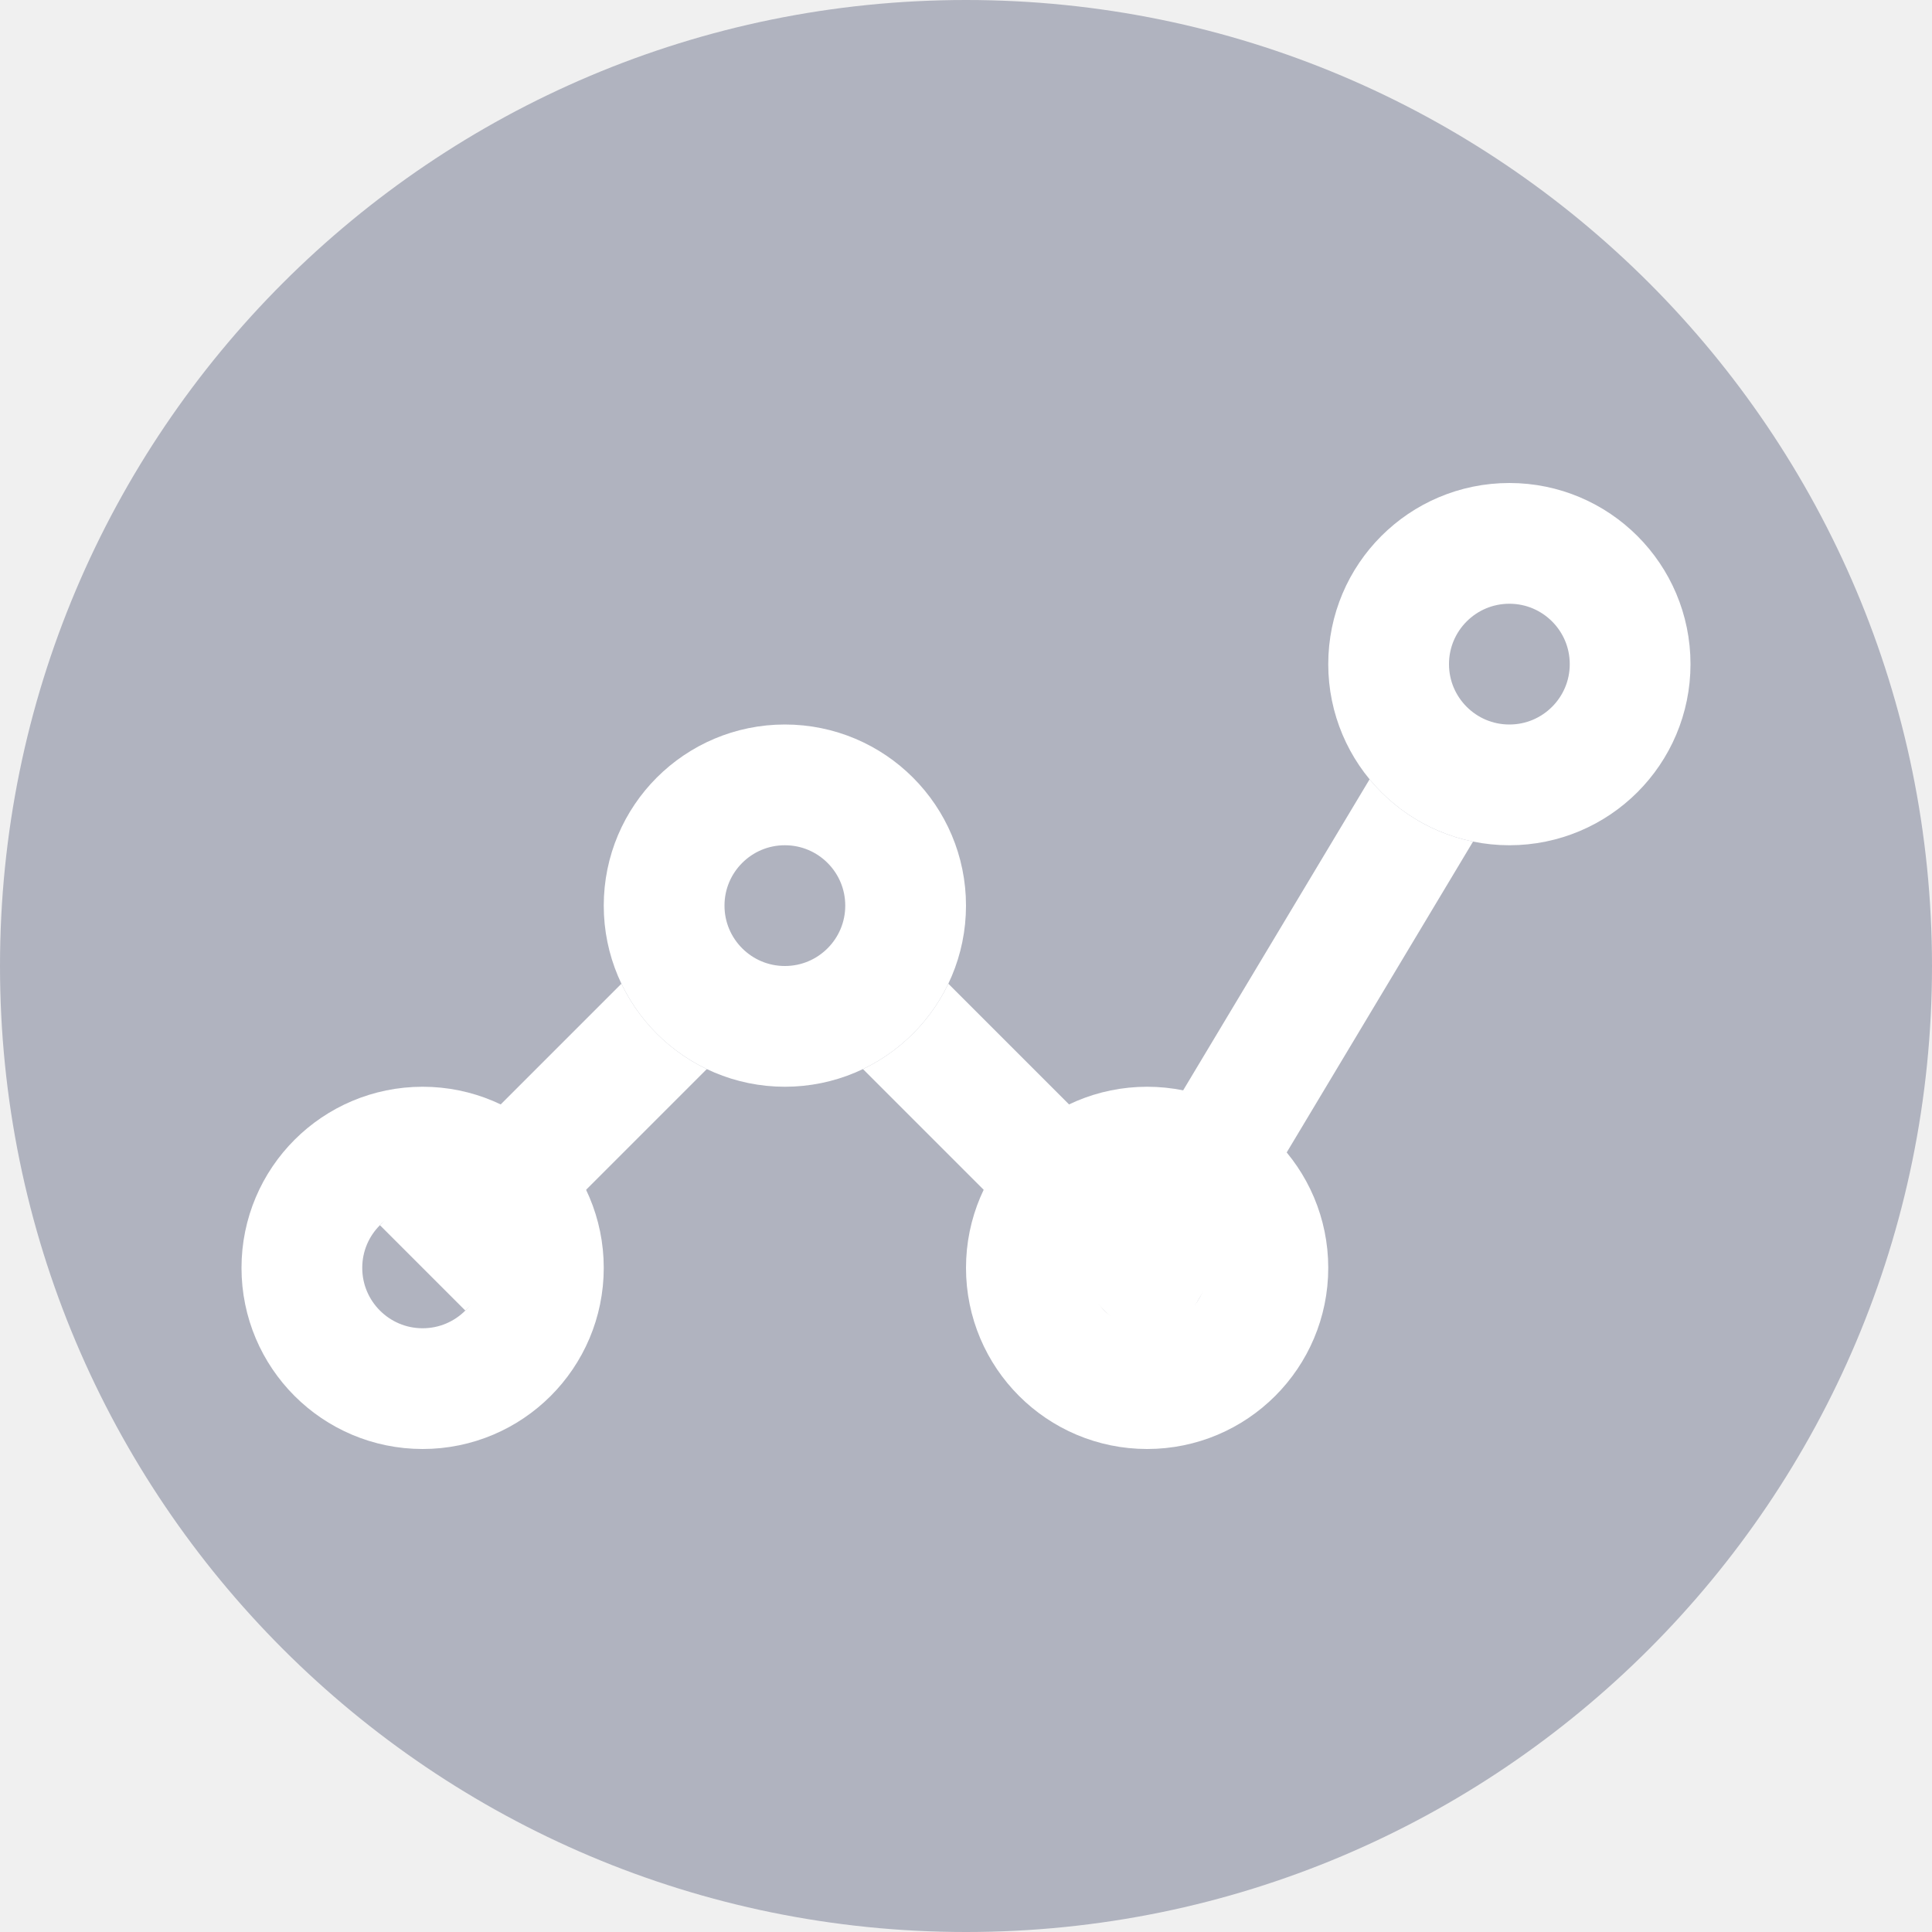
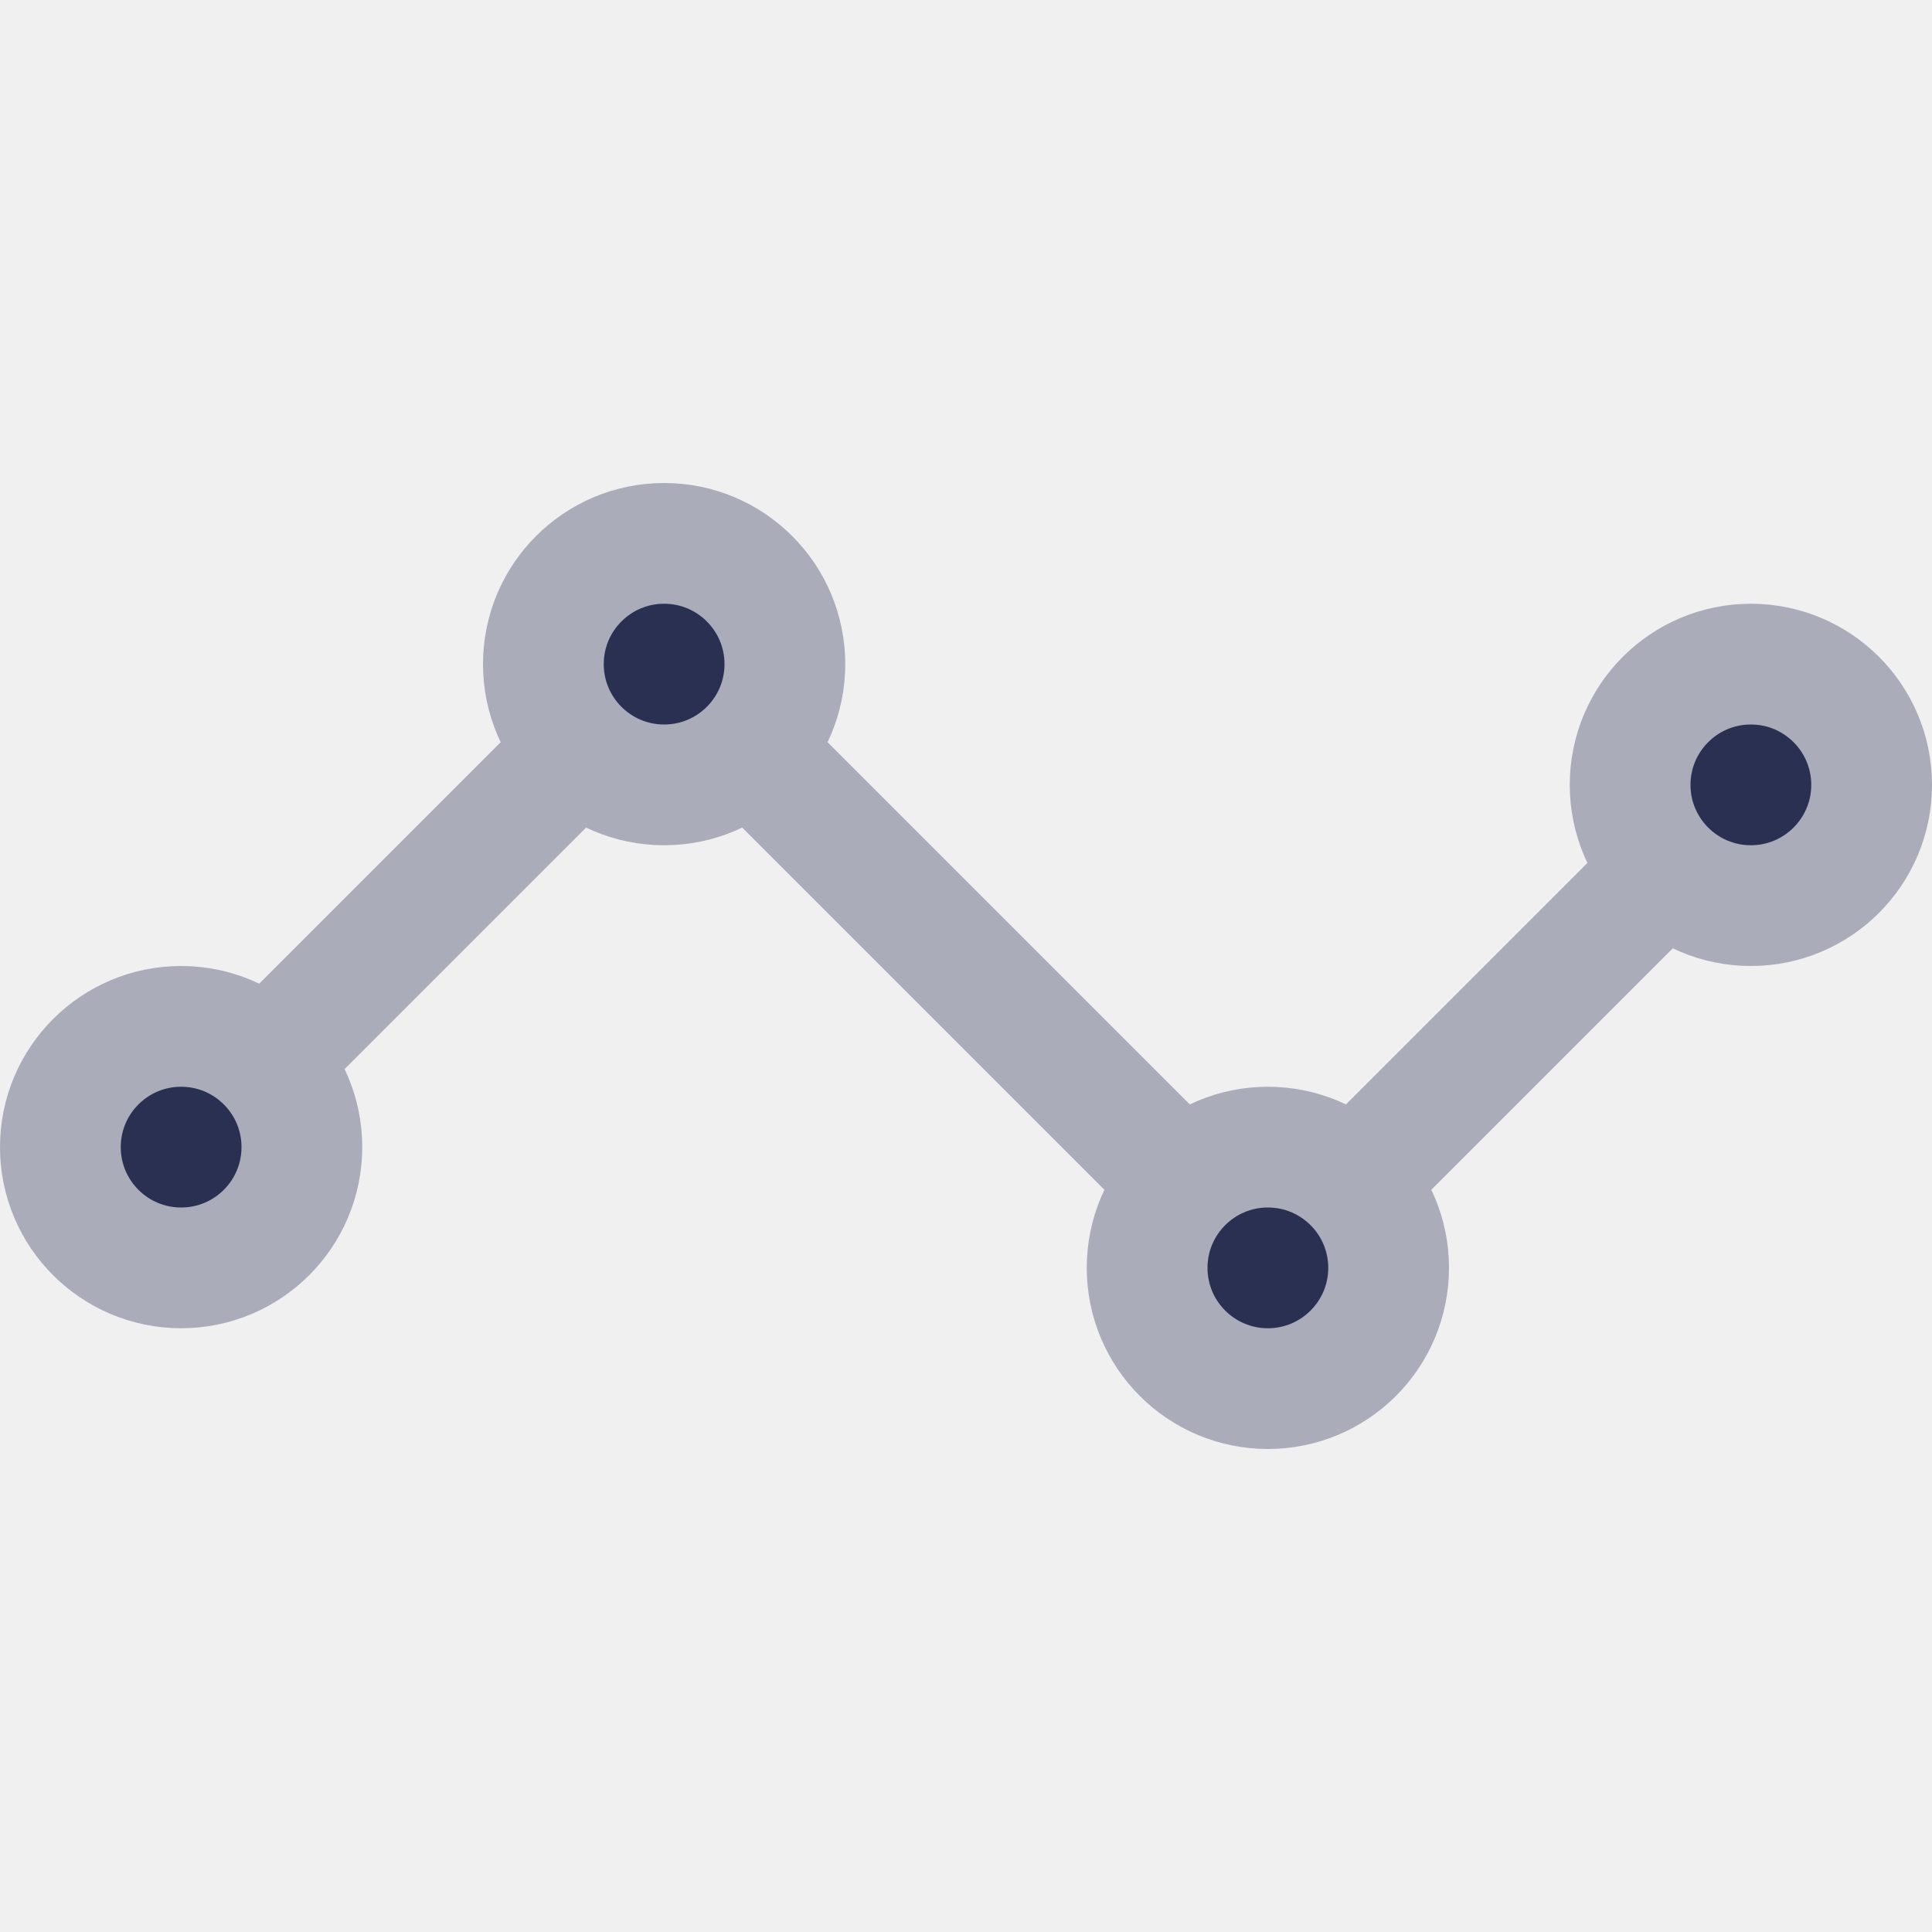
- <svg xmlns="http://www.w3.org/2000/svg" xmlns:xlink="http://www.w3.org/1999/xlink" width="16px" height="16px" viewBox="0 0 16 16" version="1.1">
-   <defs>
-     <circle id="path-1" cx="1.5" cy="6.5" r="1.5" />
-     <circle id="path-2" cx="4.5" cy="3.5" r="1.5" />
-     <circle id="path-3" cx="7.5" cy="6.5" r="1.5" />
-     <circle id="path-4" cx="10.5" cy="1.5" r="1.5" />
-   </defs>
-   <g id="icons/system/light/sidebar/indicator/ic-indicator-normal" stroke="none" stroke-width="1" fill="none" fill-rule="evenodd">
-     <circle id="Oval" fill="#B0B3BF" cx="8" cy="8" r="8" />
-     <g id="Group" transform="translate(2, 4)">
-       <polyline id="Path-2" stroke="#FFFFFF" points="1.5 6.5 4.5 3.5 7.5 6.5 10.5 1.495" />
-       <g id="Oval">
-         <circle stroke="#FFFFFF" stroke-width="1" cx="1.5" cy="6.5" r="1" />
-       </g>
-       <g id="Oval-Copy">
-         <use fill="#B0B3BF" fill-rule="evenodd" xlink:href="#path-2" />
-         <circle stroke="#FFFFFF" stroke-width="1" cx="4.5" cy="3.5" r="1" />
-       </g>
-       <g id="Oval-Copy-2">
-         <circle stroke="#FFFFFF" stroke-width="1" cx="7.5" cy="6.5" r="1" />
-       </g>
-       <g id="Oval-Copy-3">
-         <use fill="#B0B3BF" fill-rule="evenodd" xlink:href="#path-4" />
-         <circle stroke="#FFFFFF" stroke-width="1" cx="10.5" cy="1.5" r="1" />
-       </g>
-     </g>
+ <svg xmlns="http://www.w3.org/2000/svg" width="16" height="16" viewBox="0 0 16 16">
+   <g fill="none" fill-rule="evenodd" stroke="#AAACBA" transform="translate(0 4)">
+     <path d="M1.5 5.5l4-4 5 5 4-4" />
+     <circle cx="1.5" cy="5.5" r="1" fill="#2A3052" />
+     <circle cx="5.5" cy="1.5" r="1" fill="#2A3052" />
+     <circle cx="10.5" cy="6.5" r="1" fill="#2A3052" />
+     <circle cx="14.5" cy="2.5" r="1" fill="#2A3052" />
  </g>
</svg>
